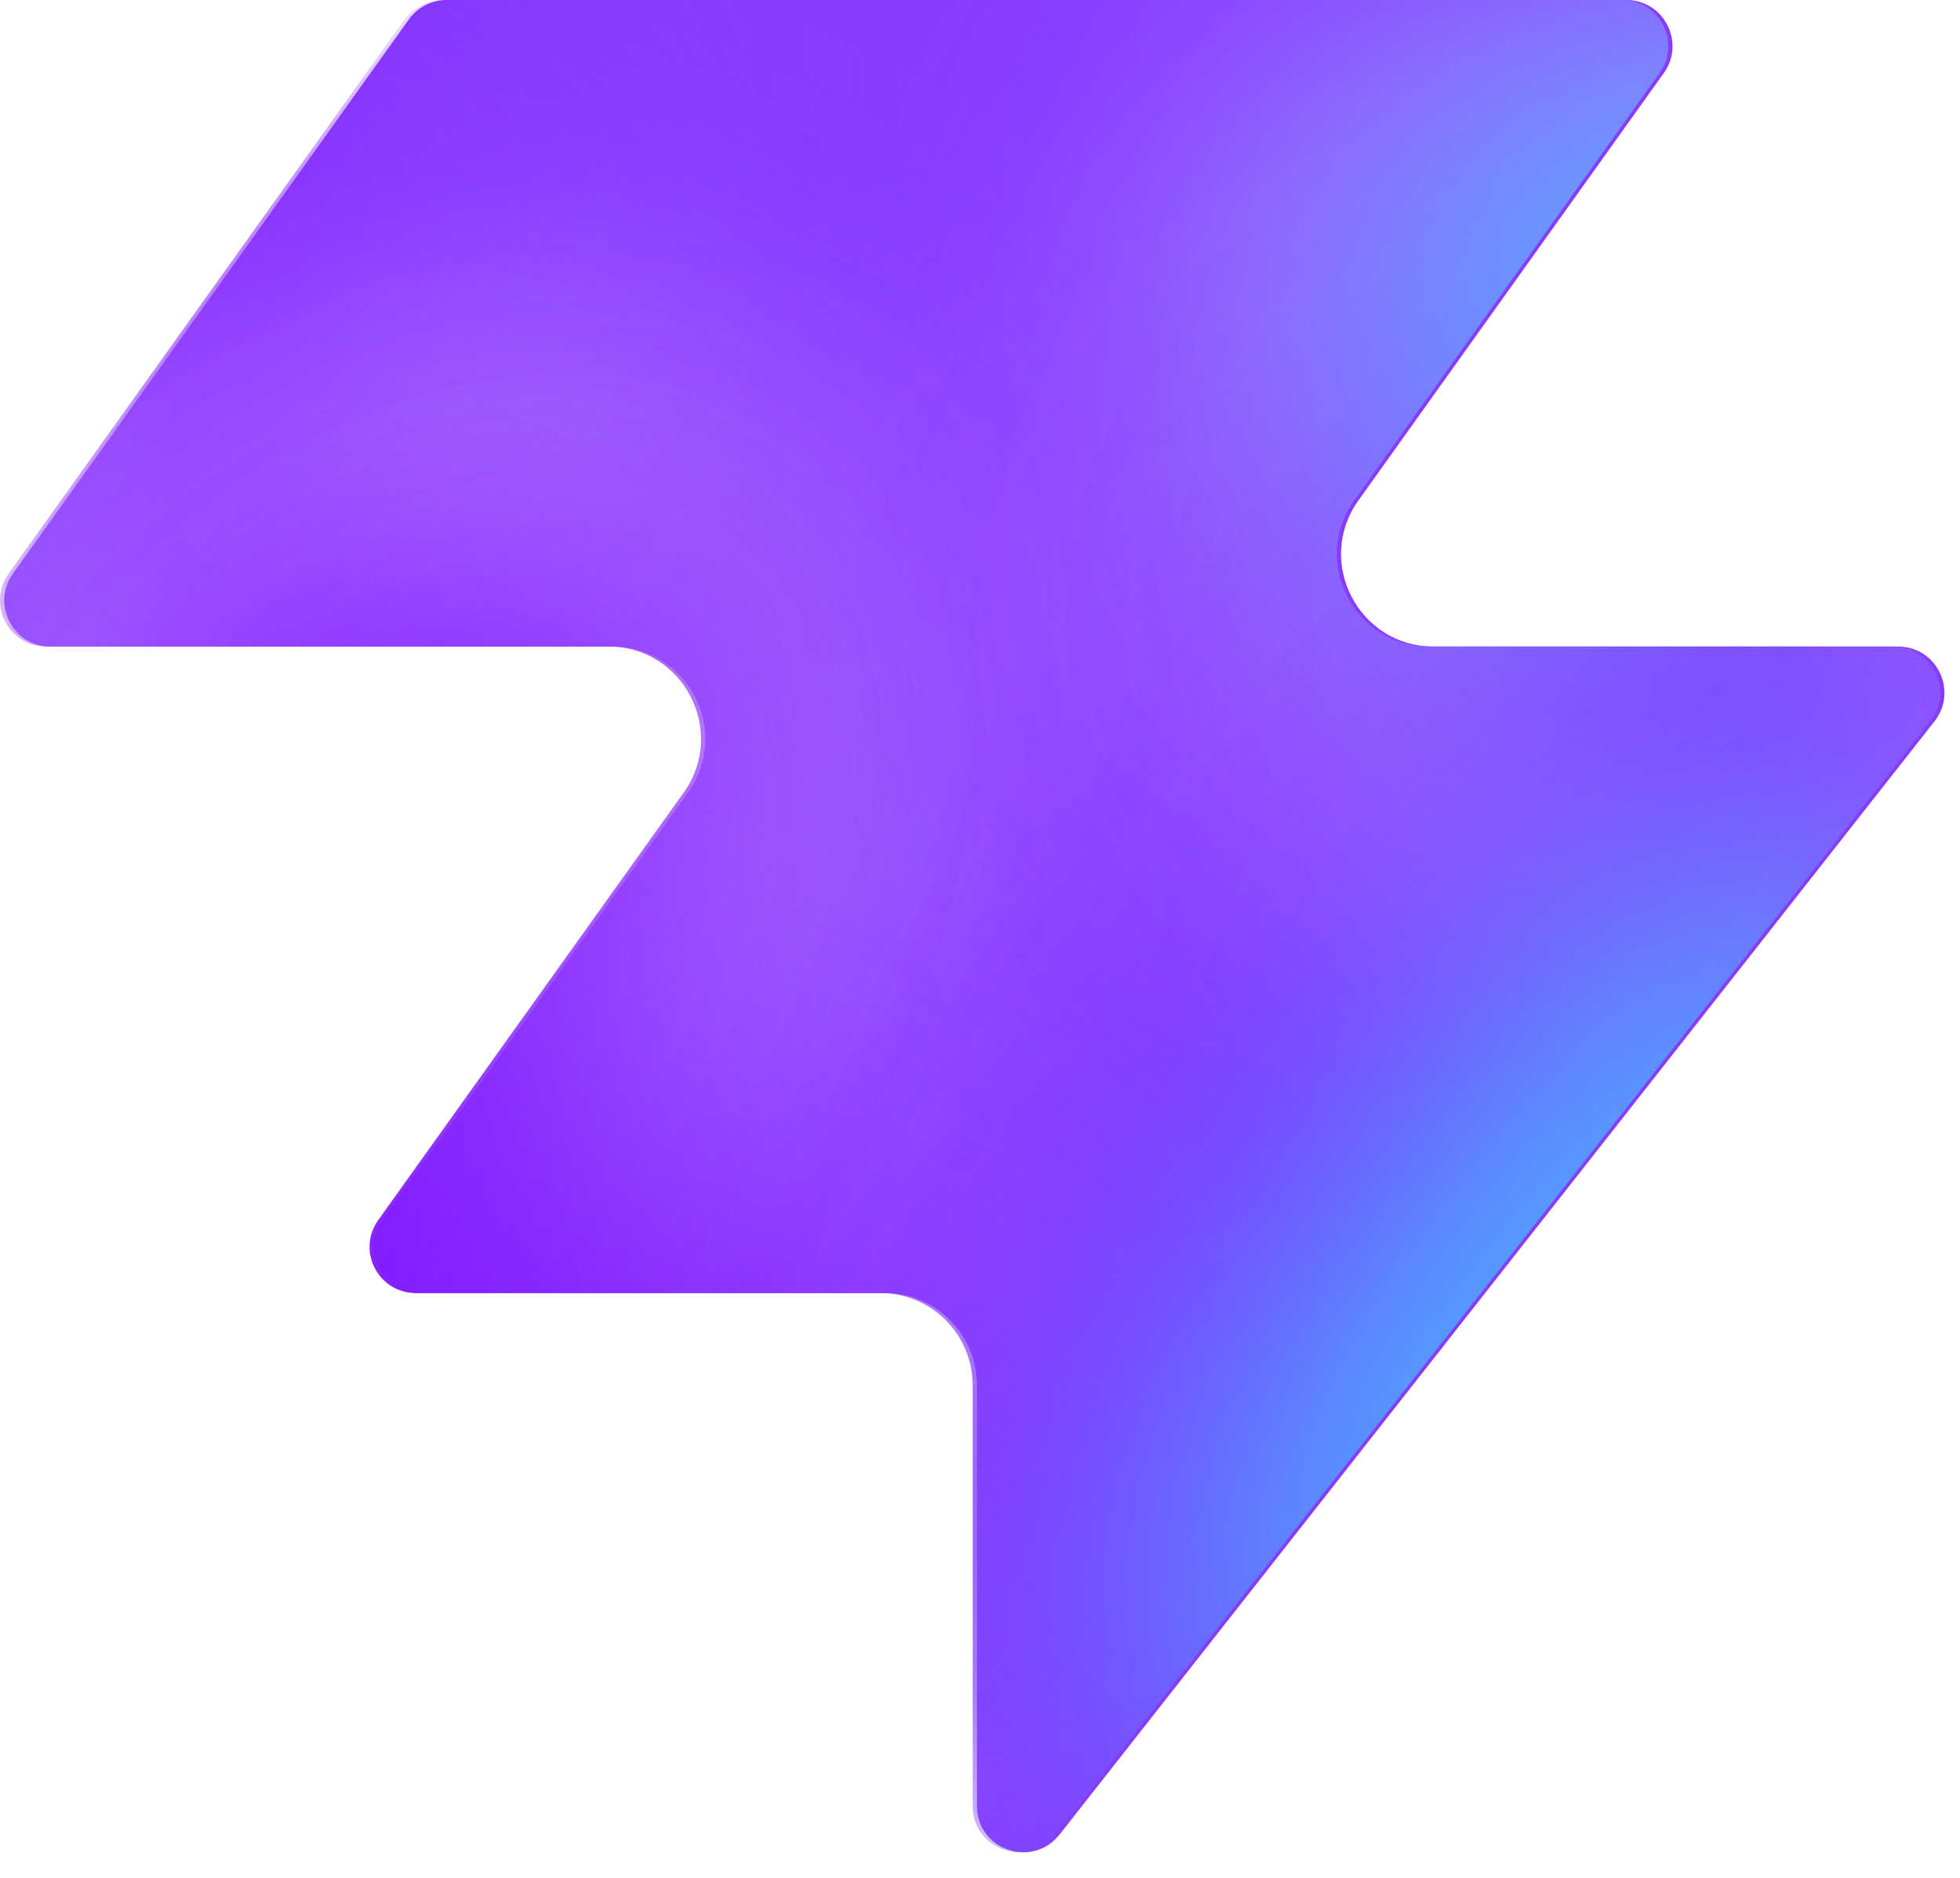
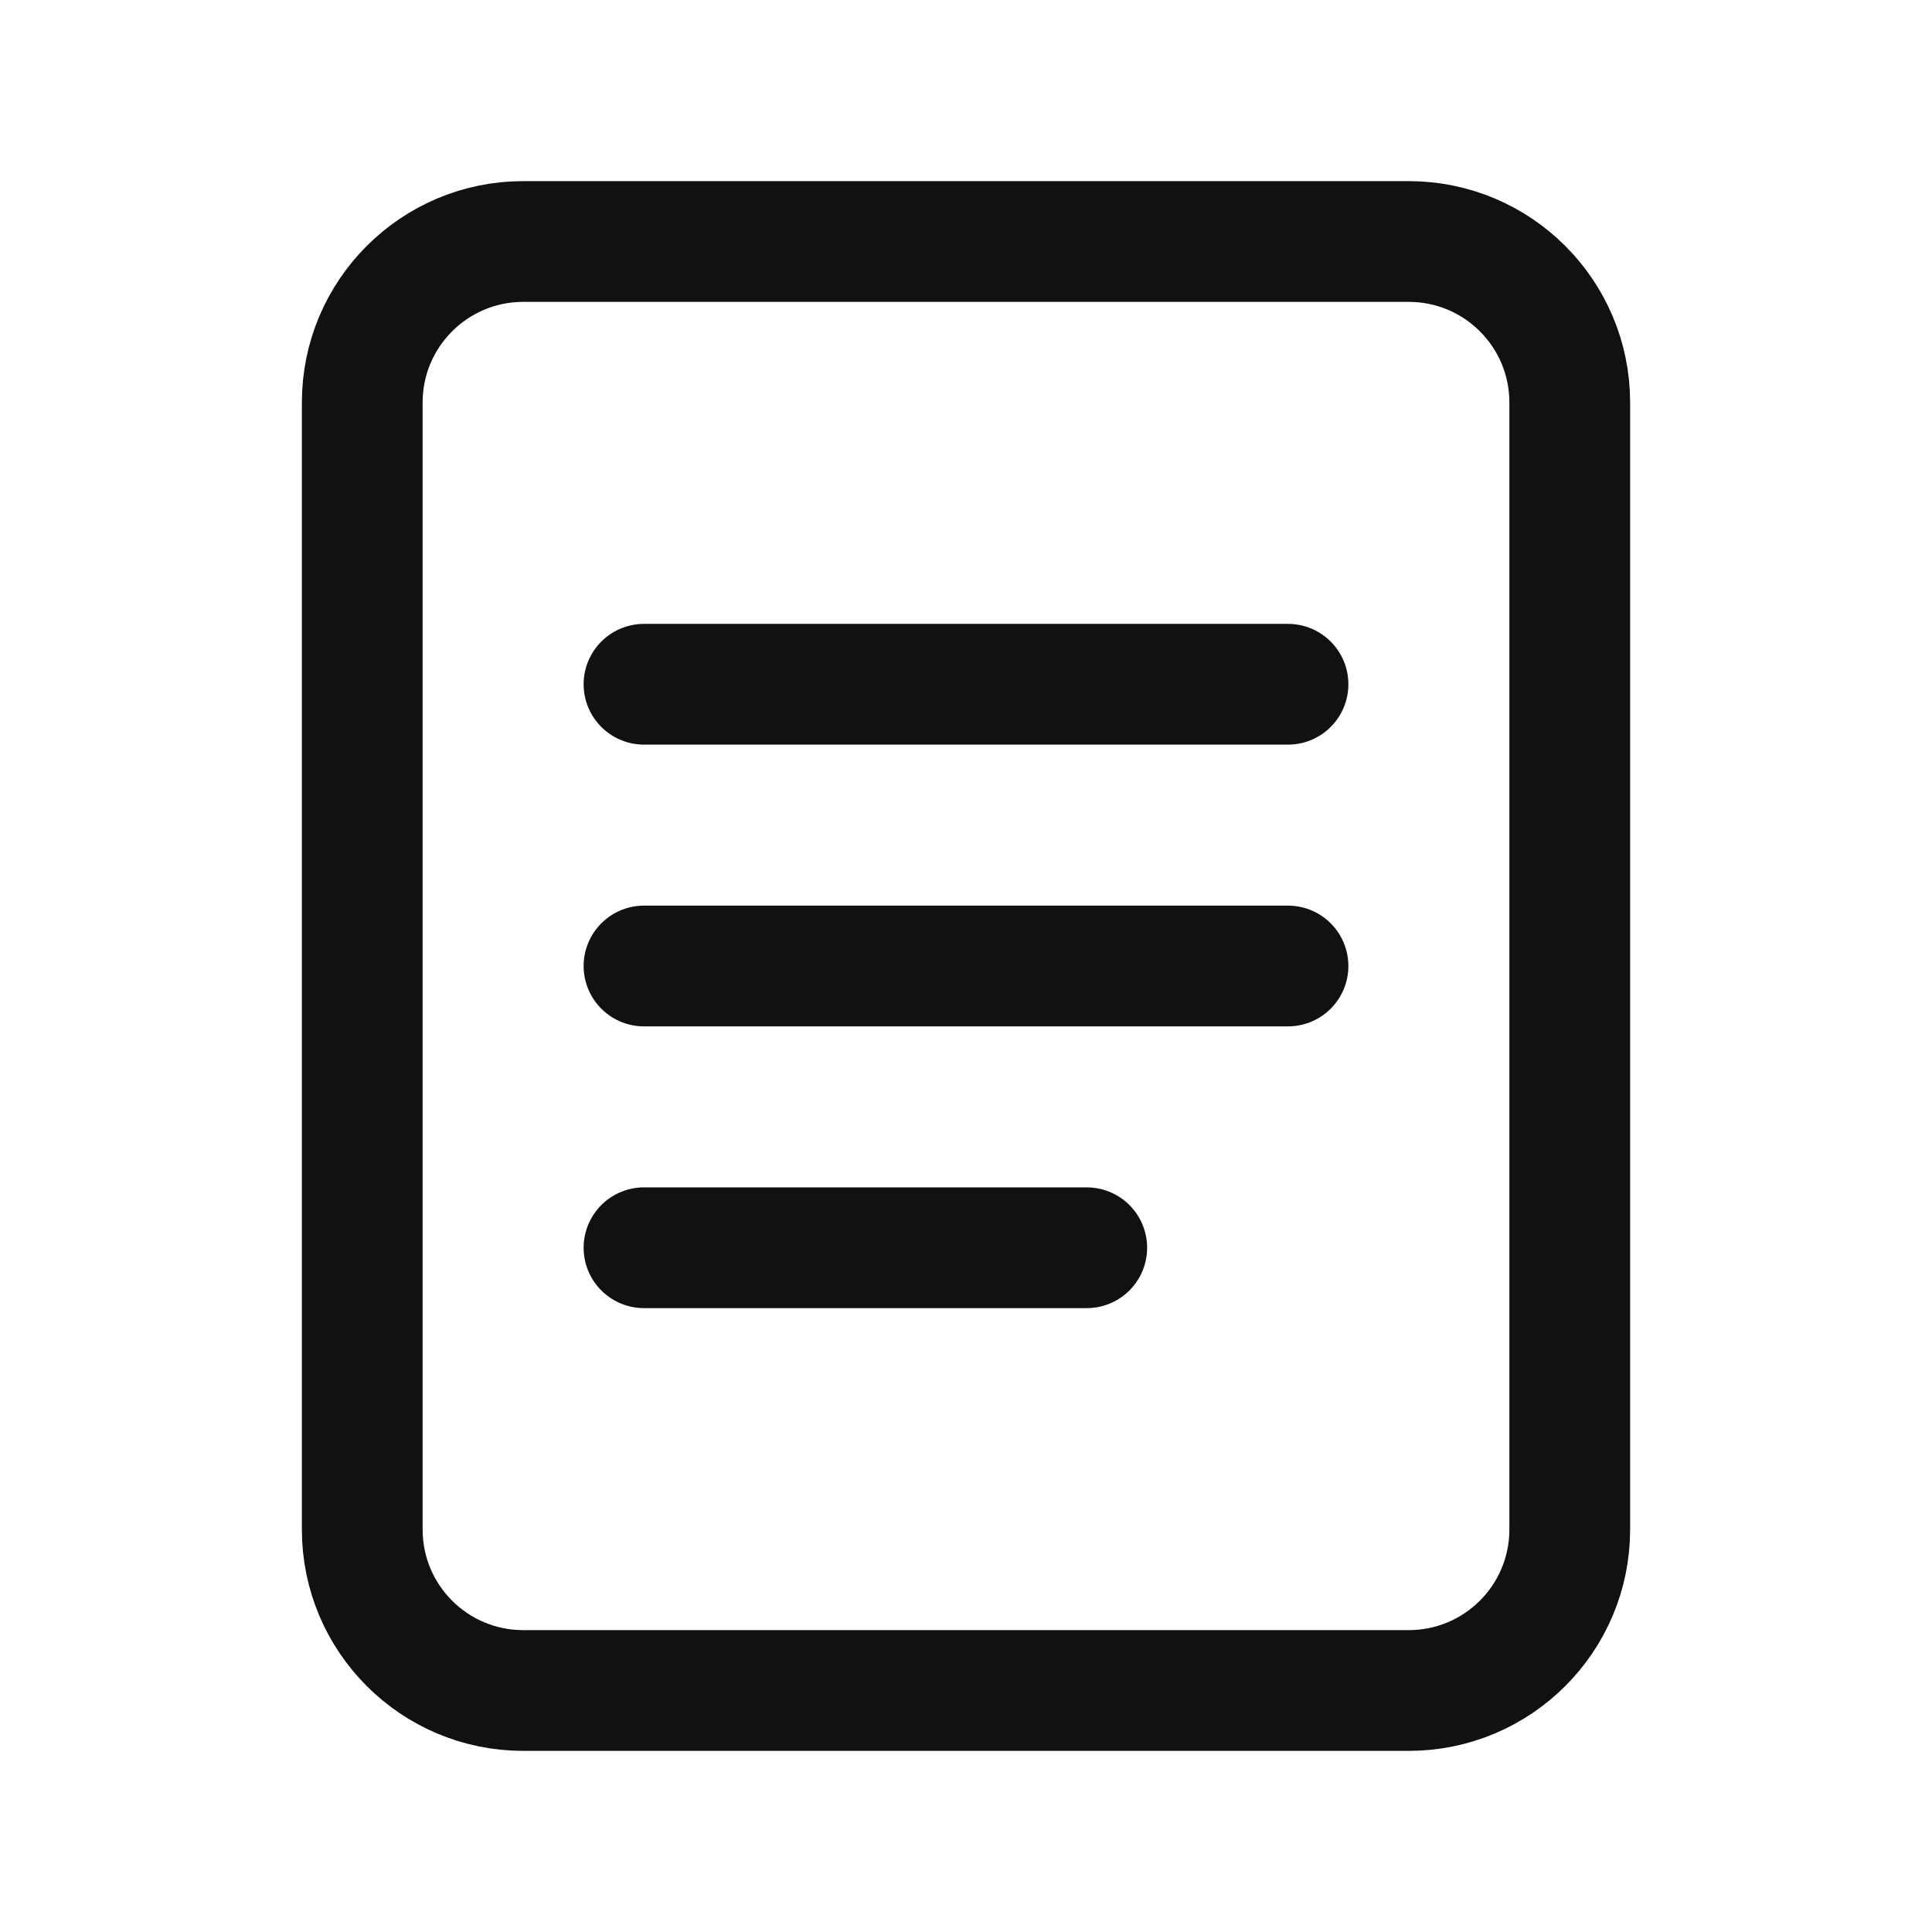
- <svg xmlns="http://www.w3.org/2000/svg" width="48" height="46" fill="none" viewBox="0 0 48 46">
-   <path fill="#863bff" d="M25.946 44.938c-.664.845-2.021.375-2.021-.698V33.937a2.26 2.26 0 0 0-2.262-2.262H10.287c-.92 0-1.456-1.04-.92-1.788l7.48-10.471c1.07-1.497 0-3.578-1.842-3.578H1.237c-.92 0-1.456-1.04-.92-1.788L10.013.474c.214-.297.556-.474.92-.474h28.894c.92 0 1.456 1.04.92 1.788l-7.48 10.471c-1.07 1.498 0 3.579 1.842 3.579h11.377c.943 0 1.473 1.088.89 1.83L25.947 44.94z" style="fill:#863bff;fill:color(display-p3 .525 .23 1);fill-opacity:1" />
-   <mask id="a" width="48" height="46" x="0" y="0" maskUnits="userSpaceOnUse" style="mask-type:alpha">
-     <path fill="#000" d="M25.842 44.938c-.664.844-2.021.375-2.021-.698V33.937a2.26 2.26 0 0 0-2.262-2.262H10.183c-.92 0-1.456-1.04-.92-1.788l7.48-10.471c1.07-1.498 0-3.579-1.842-3.579H1.133c-.92 0-1.456-1.04-.92-1.787L9.91.473c.214-.297.556-.474.92-.474h28.894c.92 0 1.456 1.04.92 1.788l-7.48 10.471c-1.07 1.498 0 3.578 1.842 3.578h11.377c.943 0 1.473 1.088.89 1.832L25.843 44.94z" style="fill:#000;fill-opacity:1" />
-   </mask>
-   <g mask="url(#a)">
-     <g filter="url(#b)">
-       <ellipse cx="5.508" cy="14.704" fill="#ede6ff" rx="5.508" ry="14.704" style="fill:#ede6ff;fill:color(display-p3 .927 .903 1);fill-opacity:1" transform="matrix(.00324 1 1 -.00324 -4.47 31.516)" />
-     </g>
-     <g filter="url(#c)">
-       <ellipse cx="10.399" cy="29.851" fill="#ede6ff" rx="10.399" ry="29.851" style="fill:#ede6ff;fill:color(display-p3 .927 .903 1);fill-opacity:1" transform="matrix(.00324 1 1 -.00324 -39.328 7.883)" />
-     </g>
-     <g filter="url(#d)">
-       <ellipse cx="5.508" cy="30.487" fill="#7e14ff" rx="5.508" ry="30.487" style="fill:#7e14ff;fill:color(display-p3 .492 .077 1);fill-opacity:1" transform="rotate(89.814 -25.913 -14.639)scale(1 -1)" />
-     </g>
-     <g filter="url(#e)">
-       <ellipse cx="5.508" cy="30.599" fill="#7e14ff" rx="5.508" ry="30.599" style="fill:#7e14ff;fill:color(display-p3 .492 .077 1);fill-opacity:1" transform="rotate(89.814 -32.644 -3.334)scale(1 -1)" />
-     </g>
-     <g filter="url(#f)">
-       <ellipse cx="5.508" cy="30.599" fill="#7e14ff" rx="5.508" ry="30.599" style="fill:#7e14ff;fill:color(display-p3 .492 .077 1);fill-opacity:1" transform="matrix(.00324 1 1 -.00324 -34.34 30.47)" />
-     </g>
-     <g filter="url(#g)">
-       <ellipse cx="14.072" cy="22.078" fill="#ede6ff" rx="14.072" ry="22.078" style="fill:#ede6ff;fill:color(display-p3 .927 .903 1);fill-opacity:1" transform="rotate(93.35 24.506 48.493)scale(-1 1)" />
-     </g>
-     <g filter="url(#h)">
-       <ellipse cx="3.47" cy="21.501" fill="#7e14ff" rx="3.47" ry="21.501" style="fill:#7e14ff;fill:color(display-p3 .492 .077 1);fill-opacity:1" transform="rotate(89.009 28.708 47.59)scale(-1 1)" />
-     </g>
-     <g filter="url(#i)">
-       <ellipse cx="3.47" cy="21.501" fill="#7e14ff" rx="3.47" ry="21.501" style="fill:#7e14ff;fill:color(display-p3 .492 .077 1);fill-opacity:1" transform="rotate(89.009 28.708 47.59)scale(-1 1)" />
-     </g>
-     <g filter="url(#j)">
-       <ellipse cx=".387" cy="8.972" fill="#7e14ff" rx="4.407" ry="29.108" style="fill:#7e14ff;fill:color(display-p3 .492 .077 1);fill-opacity:1" transform="rotate(39.51 .387 8.972)" />
-     </g>
-     <g filter="url(#k)">
-       <ellipse cx="47.523" cy="-6.092" fill="#7e14ff" rx="4.407" ry="29.108" style="fill:#7e14ff;fill:color(display-p3 .492 .077 1);fill-opacity:1" transform="rotate(37.892 47.523 -6.092)" />
-     </g>
-     <g filter="url(#l)">
-       <ellipse cx="41.412" cy="6.333" fill="#47bfff" rx="5.971" ry="9.665" style="fill:#47bfff;fill:color(display-p3 .28 .748 1);fill-opacity:1" transform="rotate(37.892 41.412 6.333)" />
-     </g>
-     <g filter="url(#m)">
-       <ellipse cx="-1.879" cy="38.332" fill="#7e14ff" rx="4.407" ry="29.108" style="fill:#7e14ff;fill:color(display-p3 .492 .077 1);fill-opacity:1" transform="rotate(37.892 -1.88 38.332)" />
-     </g>
-     <g filter="url(#n)">
-       <ellipse cx="-1.879" cy="38.332" fill="#7e14ff" rx="4.407" ry="29.108" style="fill:#7e14ff;fill:color(display-p3 .492 .077 1);fill-opacity:1" transform="rotate(37.892 -1.88 38.332)" />
-     </g>
-     <g filter="url(#o)">
-       <ellipse cx="35.651" cy="29.907" fill="#7e14ff" rx="4.407" ry="29.108" style="fill:#7e14ff;fill:color(display-p3 .492 .077 1);fill-opacity:1" transform="rotate(37.892 35.651 29.907)" />
-     </g>
-     <g filter="url(#p)">
-       <ellipse cx="38.418" cy="32.4" fill="#47bfff" rx="5.971" ry="15.297" style="fill:#47bfff;fill:color(display-p3 .28 .748 1);fill-opacity:1" transform="rotate(37.892 38.418 32.4)" />
-     </g>
-   </g>
-   <defs>
-     <filter id="b" width="60.045" height="41.654" x="-19.77" y="16.149" color-interpolation-filters="sRGB" filterUnits="userSpaceOnUse">
-       <feFlood flood-opacity="0" result="BackgroundImageFix" />
-       <feBlend in="SourceGraphic" in2="BackgroundImageFix" result="shape" />
-       <feGaussianBlur result="effect1_foregroundBlur_2002_17158" stdDeviation="7.659" />
-     </filter>
-     <filter id="c" width="90.34" height="51.437" x="-54.613" y="-7.533" color-interpolation-filters="sRGB" filterUnits="userSpaceOnUse">
-       <feFlood flood-opacity="0" result="BackgroundImageFix" />
-       <feBlend in="SourceGraphic" in2="BackgroundImageFix" result="shape" />
-       <feGaussianBlur result="effect1_foregroundBlur_2002_17158" stdDeviation="7.659" />
-     </filter>
-     <filter id="d" width="79.355" height="29.4" x="-49.64" y="2.03" color-interpolation-filters="sRGB" filterUnits="userSpaceOnUse">
-       <feFlood flood-opacity="0" result="BackgroundImageFix" />
-       <feBlend in="SourceGraphic" in2="BackgroundImageFix" result="shape" />
-       <feGaussianBlur result="effect1_foregroundBlur_2002_17158" stdDeviation="4.596" />
-     </filter>
-     <filter id="e" width="79.579" height="29.4" x="-45.045" y="20.029" color-interpolation-filters="sRGB" filterUnits="userSpaceOnUse">
-       <feFlood flood-opacity="0" result="BackgroundImageFix" />
-       <feBlend in="SourceGraphic" in2="BackgroundImageFix" result="shape" />
-       <feGaussianBlur result="effect1_foregroundBlur_2002_17158" stdDeviation="4.596" />
-     </filter>
-     <filter id="f" width="79.579" height="29.4" x="-43.513" y="21.178" color-interpolation-filters="sRGB" filterUnits="userSpaceOnUse">
-       <feFlood flood-opacity="0" result="BackgroundImageFix" />
-       <feBlend in="SourceGraphic" in2="BackgroundImageFix" result="shape" />
-       <feGaussianBlur result="effect1_foregroundBlur_2002_17158" stdDeviation="4.596" />
-     </filter>
-     <filter id="g" width="74.749" height="58.852" x="15.756" y="-17.901" color-interpolation-filters="sRGB" filterUnits="userSpaceOnUse">
-       <feFlood flood-opacity="0" result="BackgroundImageFix" />
-       <feBlend in="SourceGraphic" in2="BackgroundImageFix" result="shape" />
-       <feGaussianBlur result="effect1_foregroundBlur_2002_17158" stdDeviation="7.659" />
-     </filter>
-     <filter id="h" width="61.377" height="25.362" x="23.548" y="2.284" color-interpolation-filters="sRGB" filterUnits="userSpaceOnUse">
-       <feFlood flood-opacity="0" result="BackgroundImageFix" />
-       <feBlend in="SourceGraphic" in2="BackgroundImageFix" result="shape" />
-       <feGaussianBlur result="effect1_foregroundBlur_2002_17158" stdDeviation="4.596" />
-     </filter>
-     <filter id="i" width="61.377" height="25.362" x="23.548" y="2.284" color-interpolation-filters="sRGB" filterUnits="userSpaceOnUse">
-       <feFlood flood-opacity="0" result="BackgroundImageFix" />
-       <feBlend in="SourceGraphic" in2="BackgroundImageFix" result="shape" />
-       <feGaussianBlur result="effect1_foregroundBlur_2002_17158" stdDeviation="4.596" />
-     </filter>
-     <filter id="j" width="56.045" height="63.649" x="-27.636" y="-22.853" color-interpolation-filters="sRGB" filterUnits="userSpaceOnUse">
-       <feFlood flood-opacity="0" result="BackgroundImageFix" />
-       <feBlend in="SourceGraphic" in2="BackgroundImageFix" result="shape" />
-       <feGaussianBlur result="effect1_foregroundBlur_2002_17158" stdDeviation="4.596" />
-     </filter>
-     <filter id="k" width="54.814" height="64.646" x="20.116" y="-38.415" color-interpolation-filters="sRGB" filterUnits="userSpaceOnUse">
-       <feFlood flood-opacity="0" result="BackgroundImageFix" />
-       <feBlend in="SourceGraphic" in2="BackgroundImageFix" result="shape" />
-       <feGaussianBlur result="effect1_foregroundBlur_2002_17158" stdDeviation="4.596" />
-     </filter>
-     <filter id="l" width="33.541" height="35.313" x="24.641" y="-11.323" color-interpolation-filters="sRGB" filterUnits="userSpaceOnUse">
-       <feFlood flood-opacity="0" result="BackgroundImageFix" />
-       <feBlend in="SourceGraphic" in2="BackgroundImageFix" result="shape" />
-       <feGaussianBlur result="effect1_foregroundBlur_2002_17158" stdDeviation="4.596" />
-     </filter>
-     <filter id="m" width="54.814" height="64.646" x="-29.286" y="6.009" color-interpolation-filters="sRGB" filterUnits="userSpaceOnUse">
-       <feFlood flood-opacity="0" result="BackgroundImageFix" />
-       <feBlend in="SourceGraphic" in2="BackgroundImageFix" result="shape" />
-       <feGaussianBlur result="effect1_foregroundBlur_2002_17158" stdDeviation="4.596" />
-     </filter>
-     <filter id="n" width="54.814" height="64.646" x="-29.286" y="6.009" color-interpolation-filters="sRGB" filterUnits="userSpaceOnUse">
-       <feFlood flood-opacity="0" result="BackgroundImageFix" />
-       <feBlend in="SourceGraphic" in2="BackgroundImageFix" result="shape" />
-       <feGaussianBlur result="effect1_foregroundBlur_2002_17158" stdDeviation="4.596" />
-     </filter>
-     <filter id="o" width="54.814" height="64.646" x="8.244" y="-2.416" color-interpolation-filters="sRGB" filterUnits="userSpaceOnUse">
-       <feFlood flood-opacity="0" result="BackgroundImageFix" />
-       <feBlend in="SourceGraphic" in2="BackgroundImageFix" result="shape" />
-       <feGaussianBlur result="effect1_foregroundBlur_2002_17158" stdDeviation="4.596" />
-     </filter>
-     <filter id="p" width="39.409" height="43.623" x="18.713" y="10.588" color-interpolation-filters="sRGB" filterUnits="userSpaceOnUse">
-       <feFlood flood-opacity="0" result="BackgroundImageFix" />
-       <feBlend in="SourceGraphic" in2="BackgroundImageFix" result="shape" />
-       <feGaussianBlur result="effect1_foregroundBlur_2002_17158" stdDeviation="4.596" />
-     </filter>
-   </defs>
+ <svg xmlns="http://www.w3.org/2000/svg" width="48" height="48" viewBox="0 0 48 48" fill="none">
+   <rect x="9" y="6" width="30" height="36" rx="4" stroke="#111111" stroke-width="3" />
+   <line x1="16" y1="17" x2="32" y2="17" stroke="#111111" stroke-width="3" stroke-linecap="round" />
+   <line x1="16" y1="24" x2="32" y2="24" stroke="#111111" stroke-width="3" stroke-linecap="round" />
+   <line x1="16" y1="31" x2="27" y2="31" stroke="#111111" stroke-width="3" stroke-linecap="round" />
</svg>
